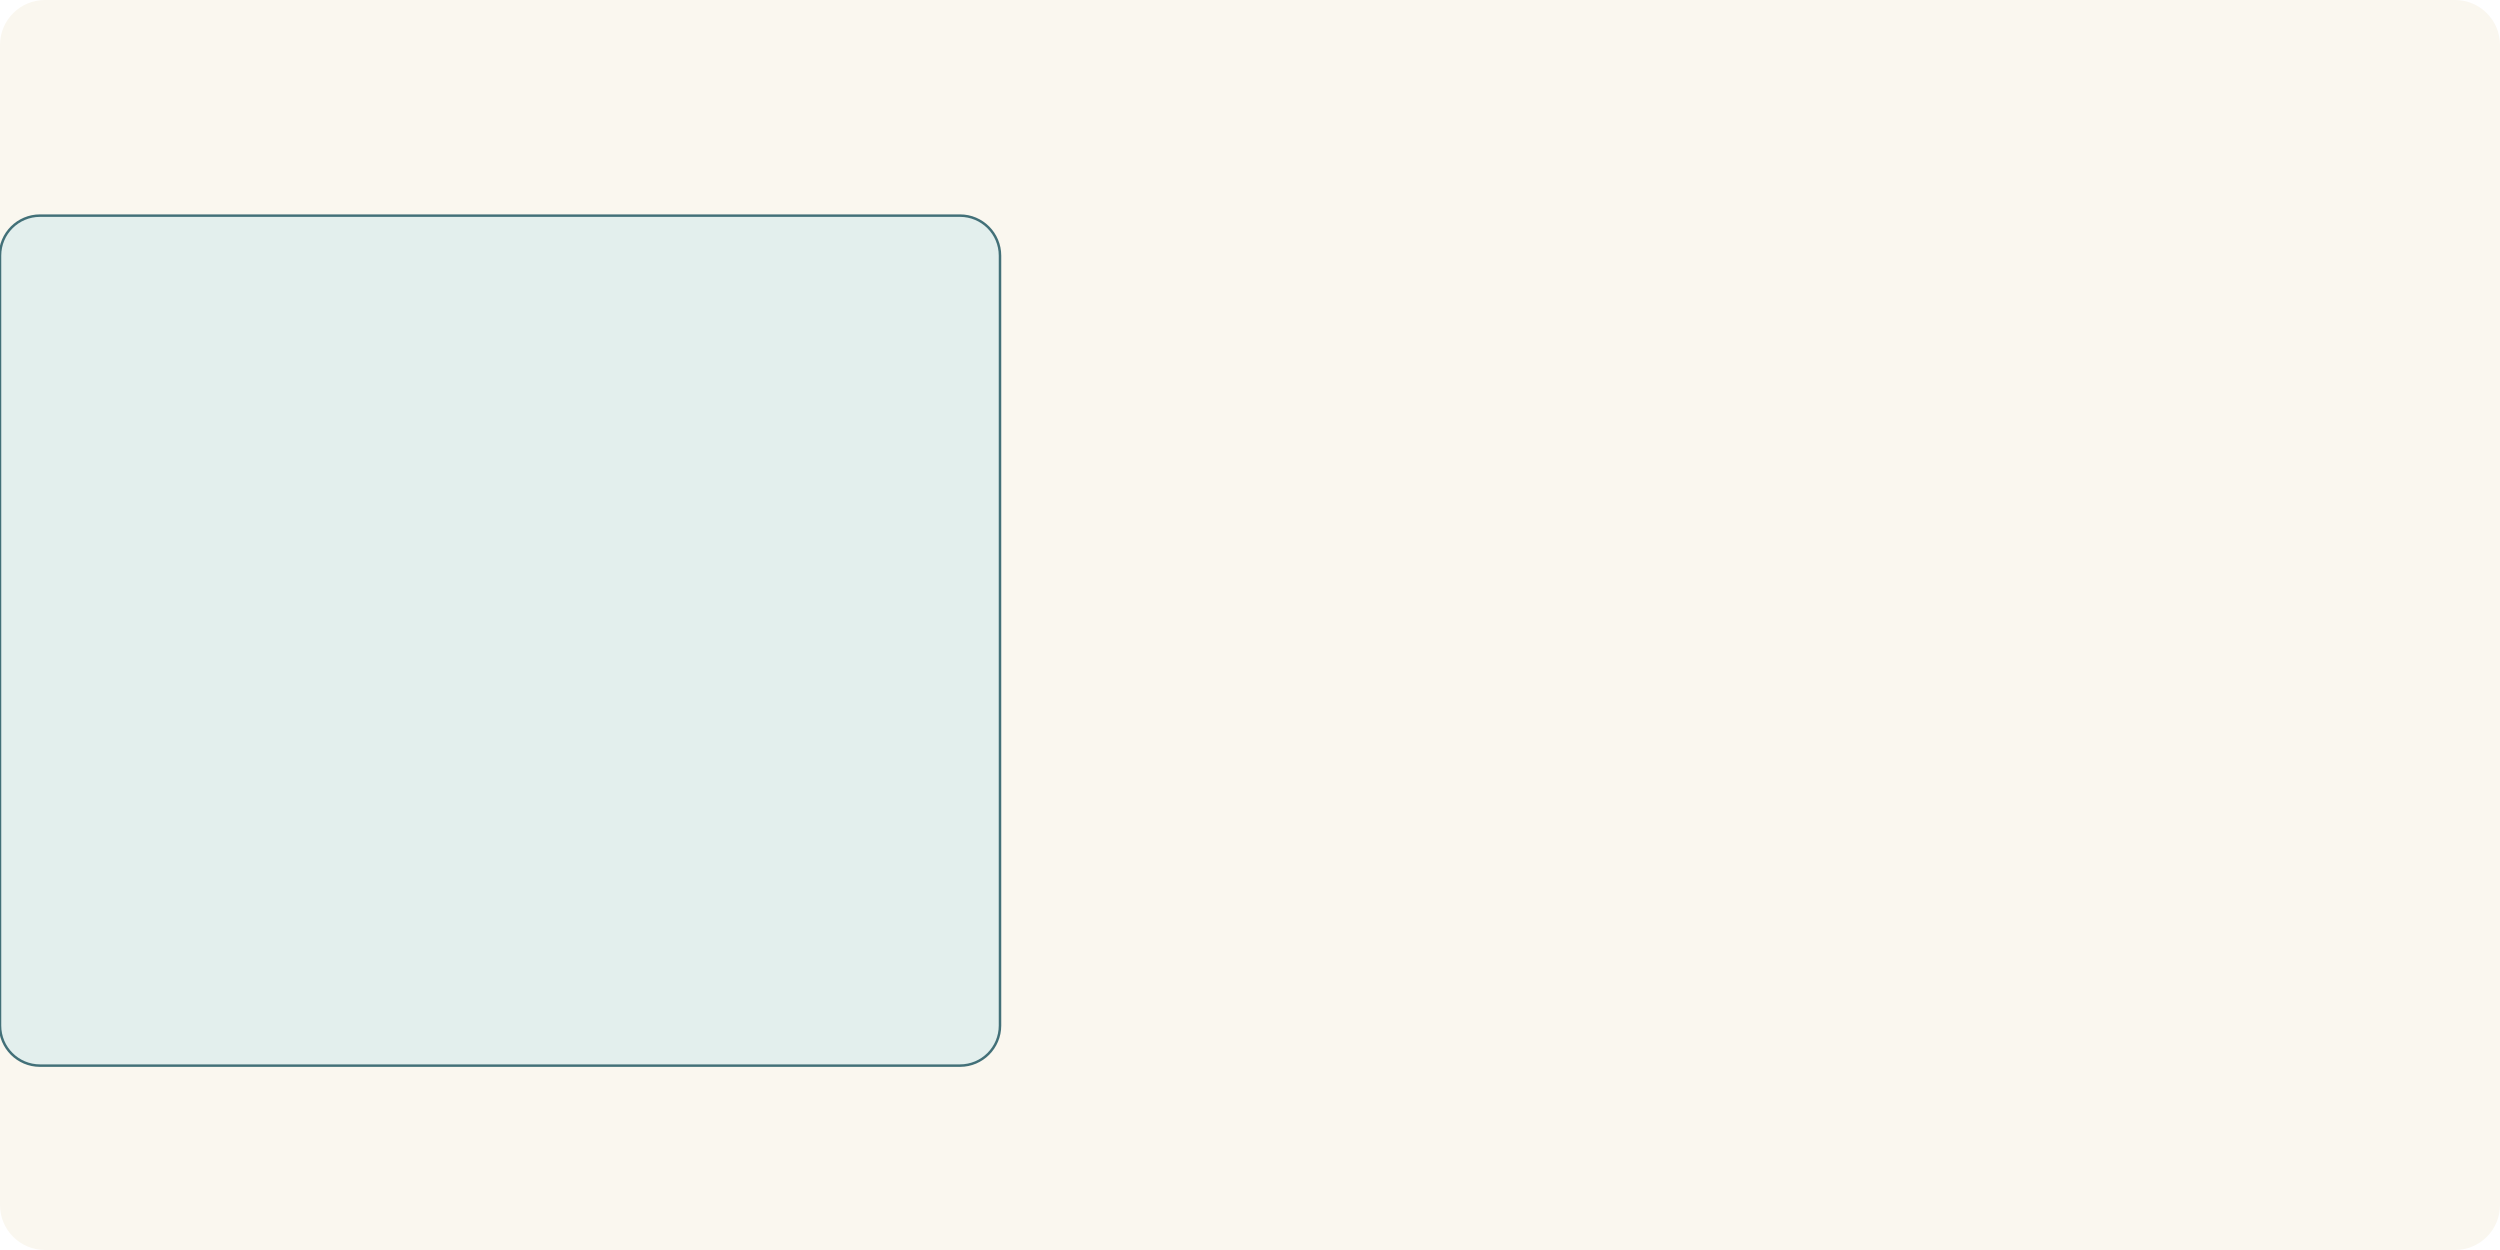
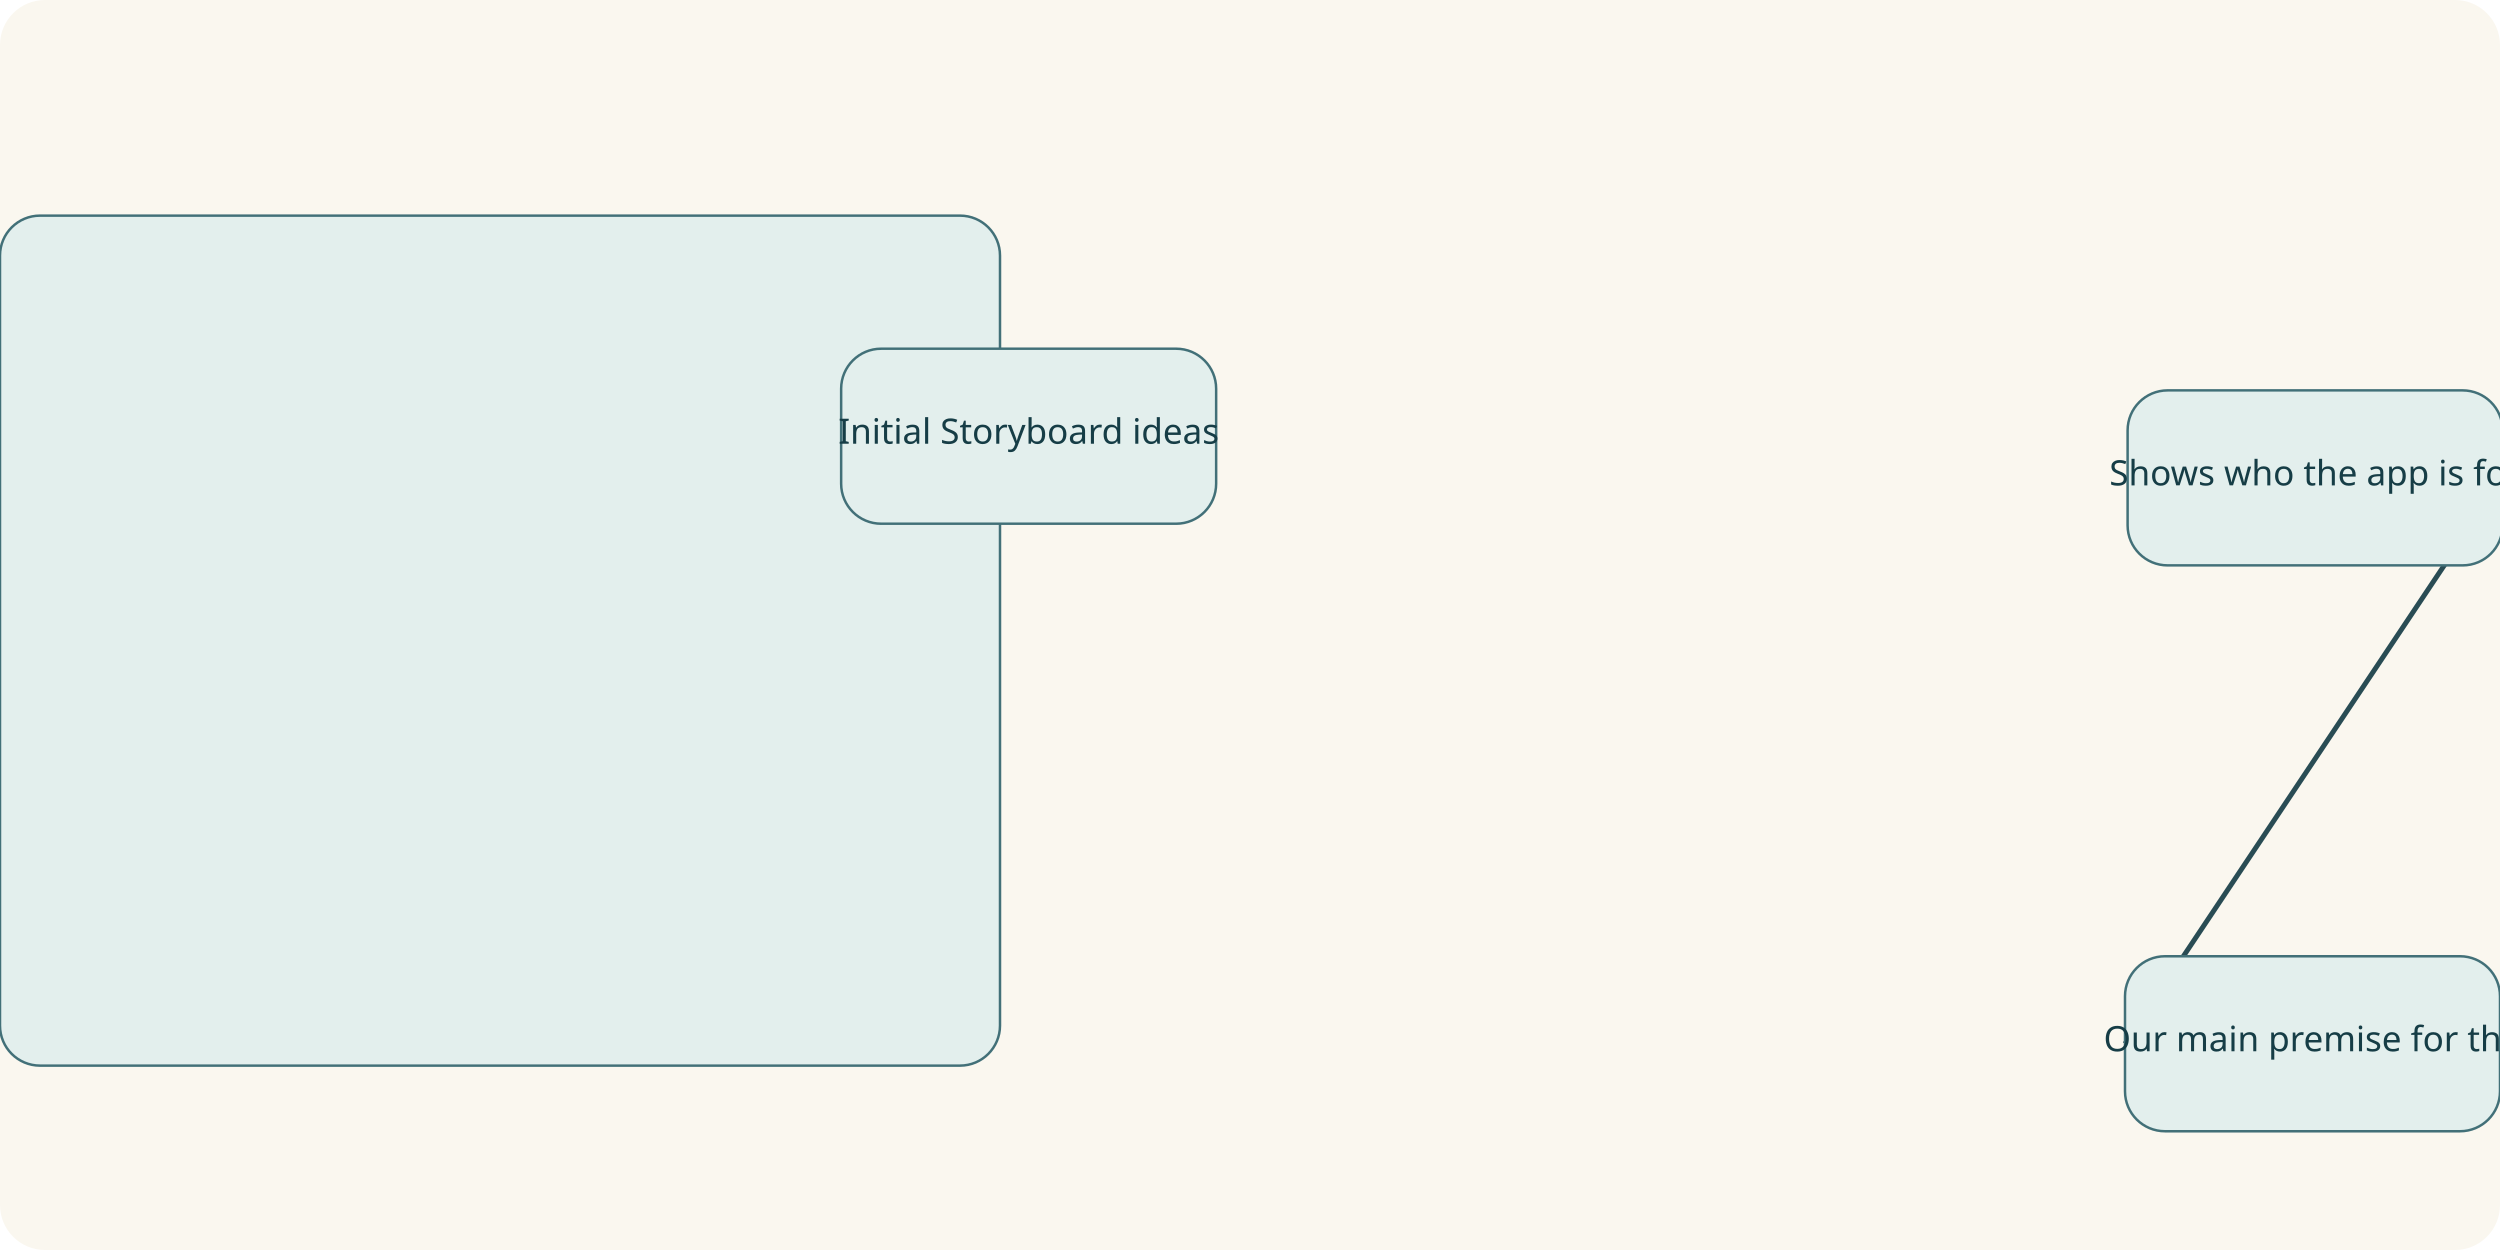
<svg xmlns="http://www.w3.org/2000/svg" viewBox="0 0 1000 500" role="img" aria-label="Project whiteboard">
  <defs>
    <marker id="arrow" markerWidth="10" markerHeight="10" refX="9" refY="3" orient="auto">
      <path d="M0,0 L9,3 L0,6" fill="#294c54" />
    </marker>
  </defs>
  <rect width="1000" height="500" rx="18" fill="#faf7ef" />
+   <path d="M1001.042,191.152 L850,417.5" stroke="#294c54" stroke-width="2" marker-end="url(#arrow)" />
  <g transform="translate(0 86.25)">
    <rect width="400" height="340" rx="16" fill="#e3efed" stroke="#427078" />
    <text x="75" y="38" text-anchor="middle" font-family="sans-serif" font-size="14" fill="#163d46" />
  </g>
+   <g transform="translate(336.4583 139.4857)">
+     <rect width="150" height="70" rx="16" fill="#e3efed" stroke="#427078" />
+     <text x="75" y="38" text-anchor="middle" font-family="sans-serif" font-size="14" fill="#163d46">Initial Storyboard ideas</text>
+   </g>
+   <g transform="translate(851.0417 156.1523)">
+     <rect width="150" height="70" rx="16" fill="#e3efed" stroke="#427078" />
+     <text x="75" y="38" text-anchor="middle" font-family="sans-serif" font-size="14" fill="#163d46">Shows who the app is for</text>
+   </g>
+   <g transform="translate(850 382.5)">
+     <rect width="150" height="70" rx="16" fill="#e3efed" stroke="#427078" />
+     <text x="75" y="38" text-anchor="middle" font-family="sans-serif" font-size="14" fill="#163d46">Our main premise for the</text>
+   </g>
</svg>
